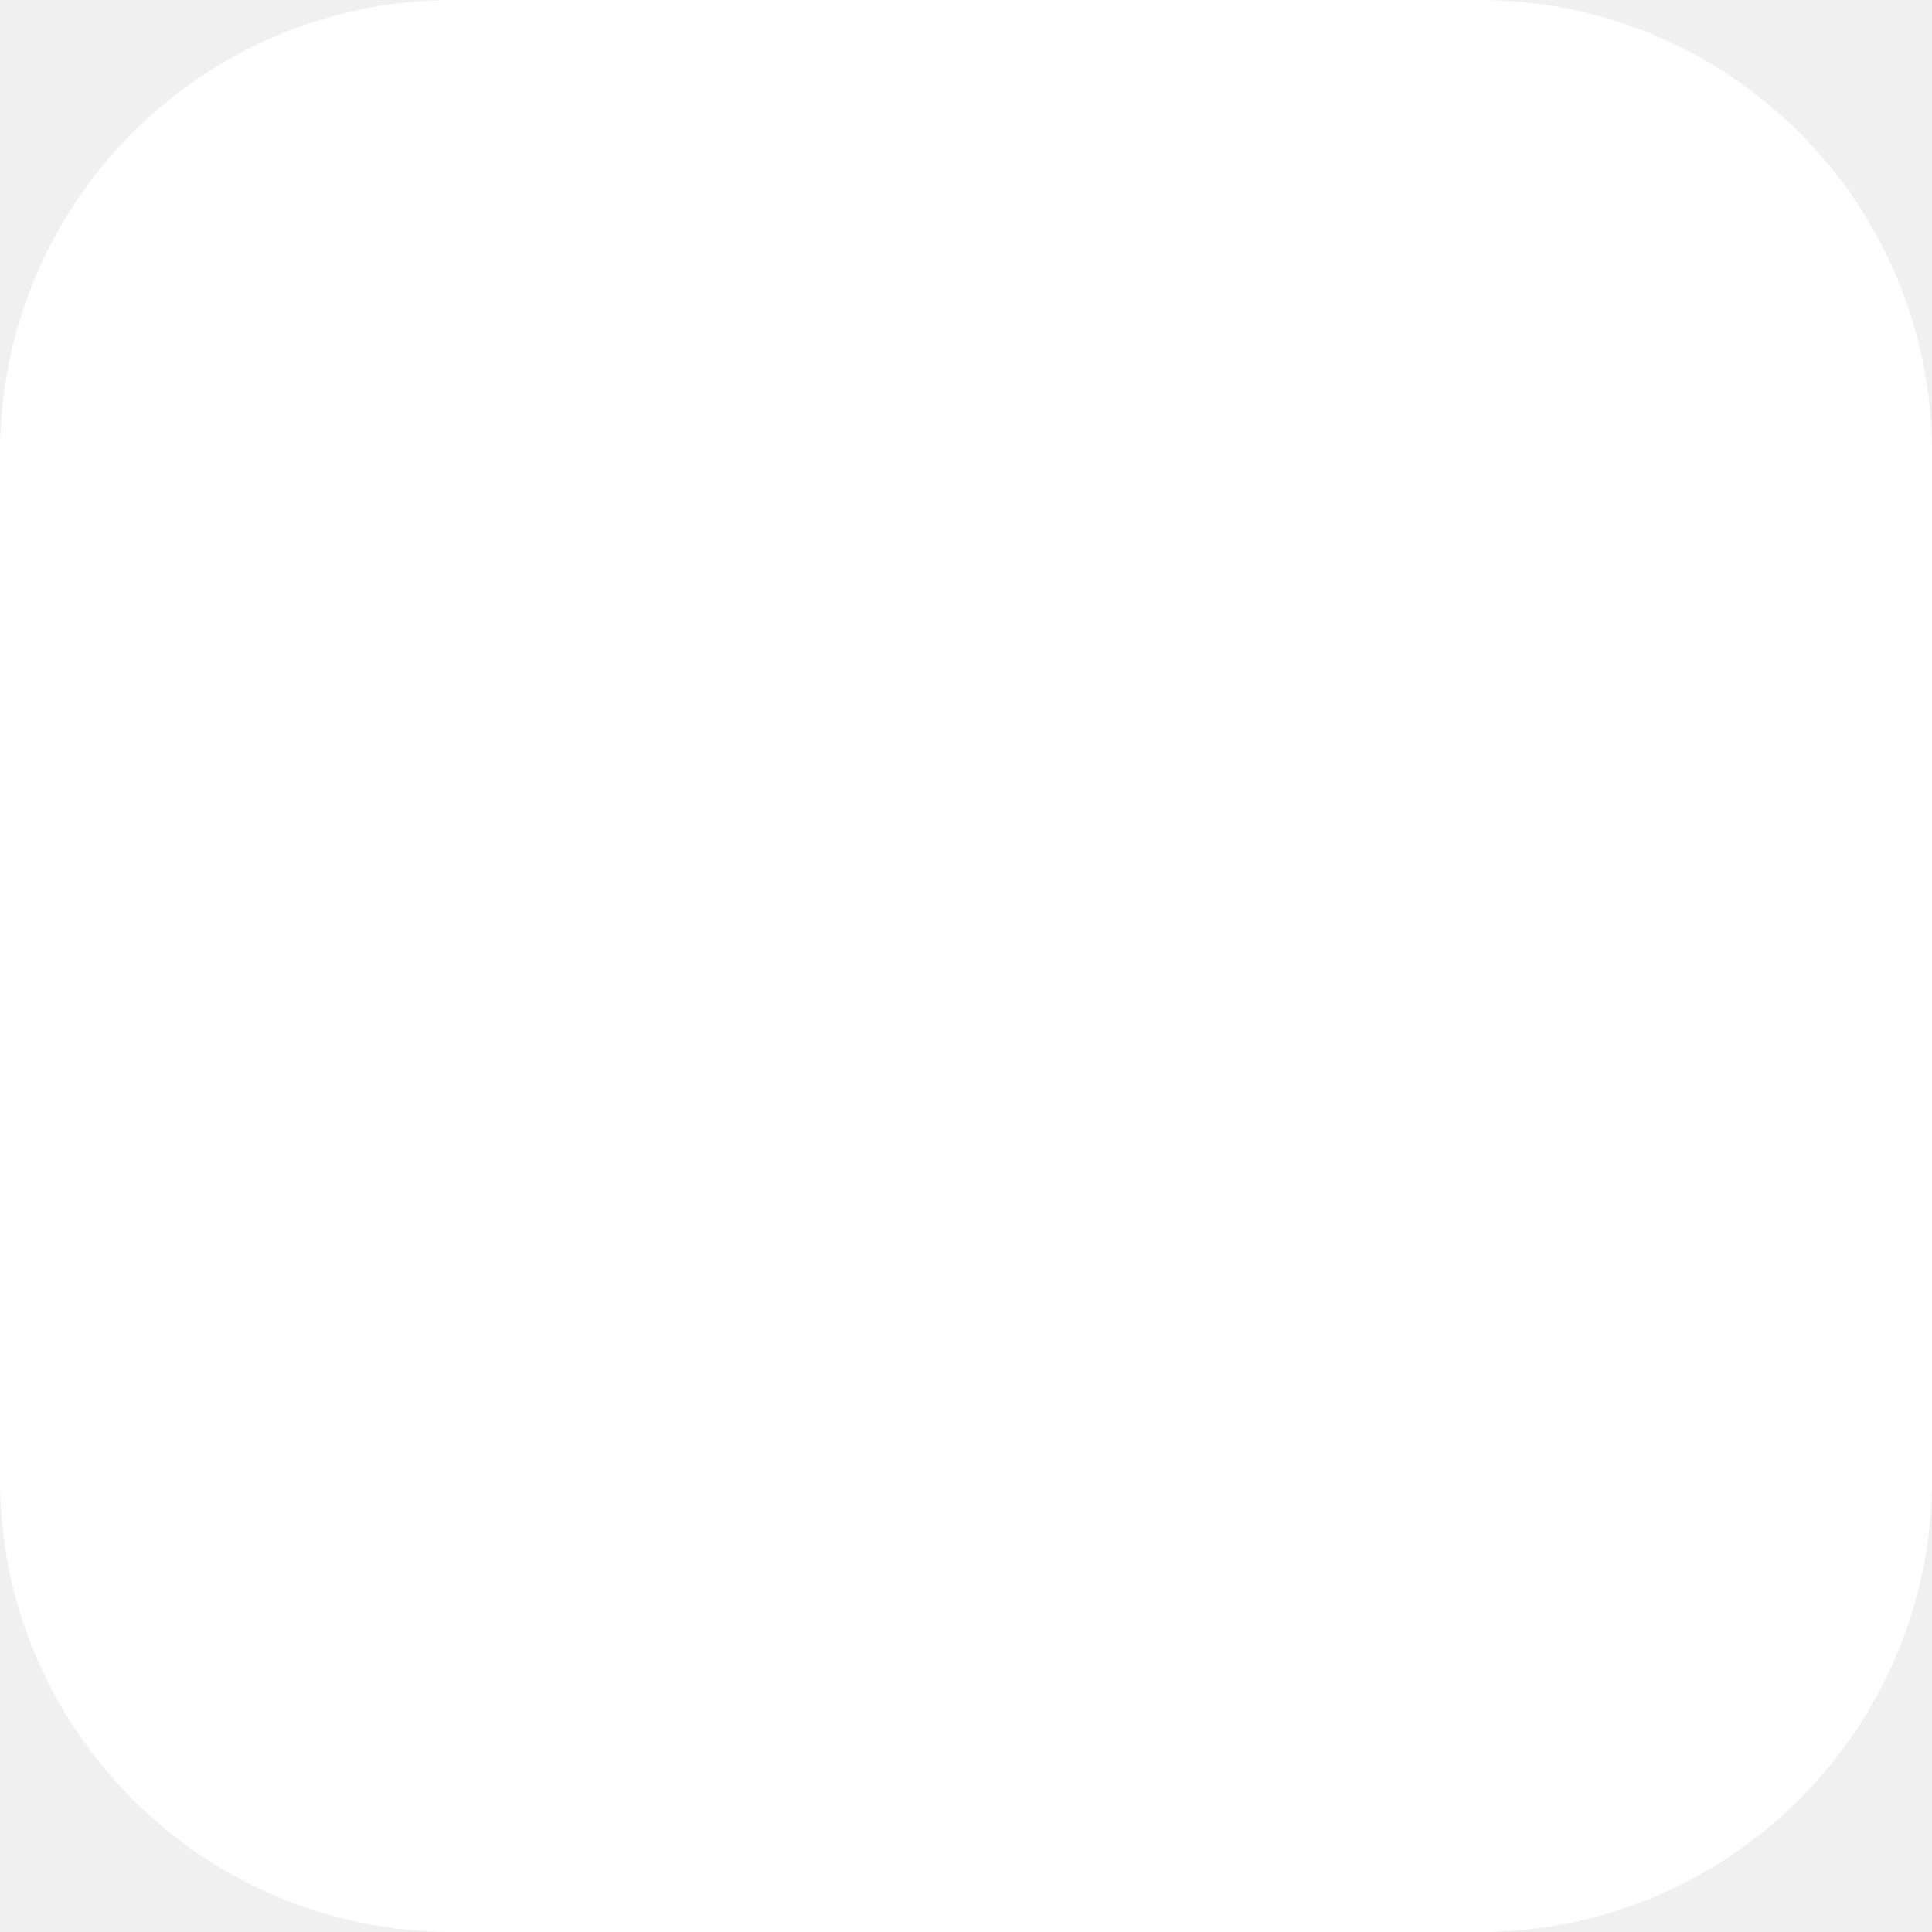
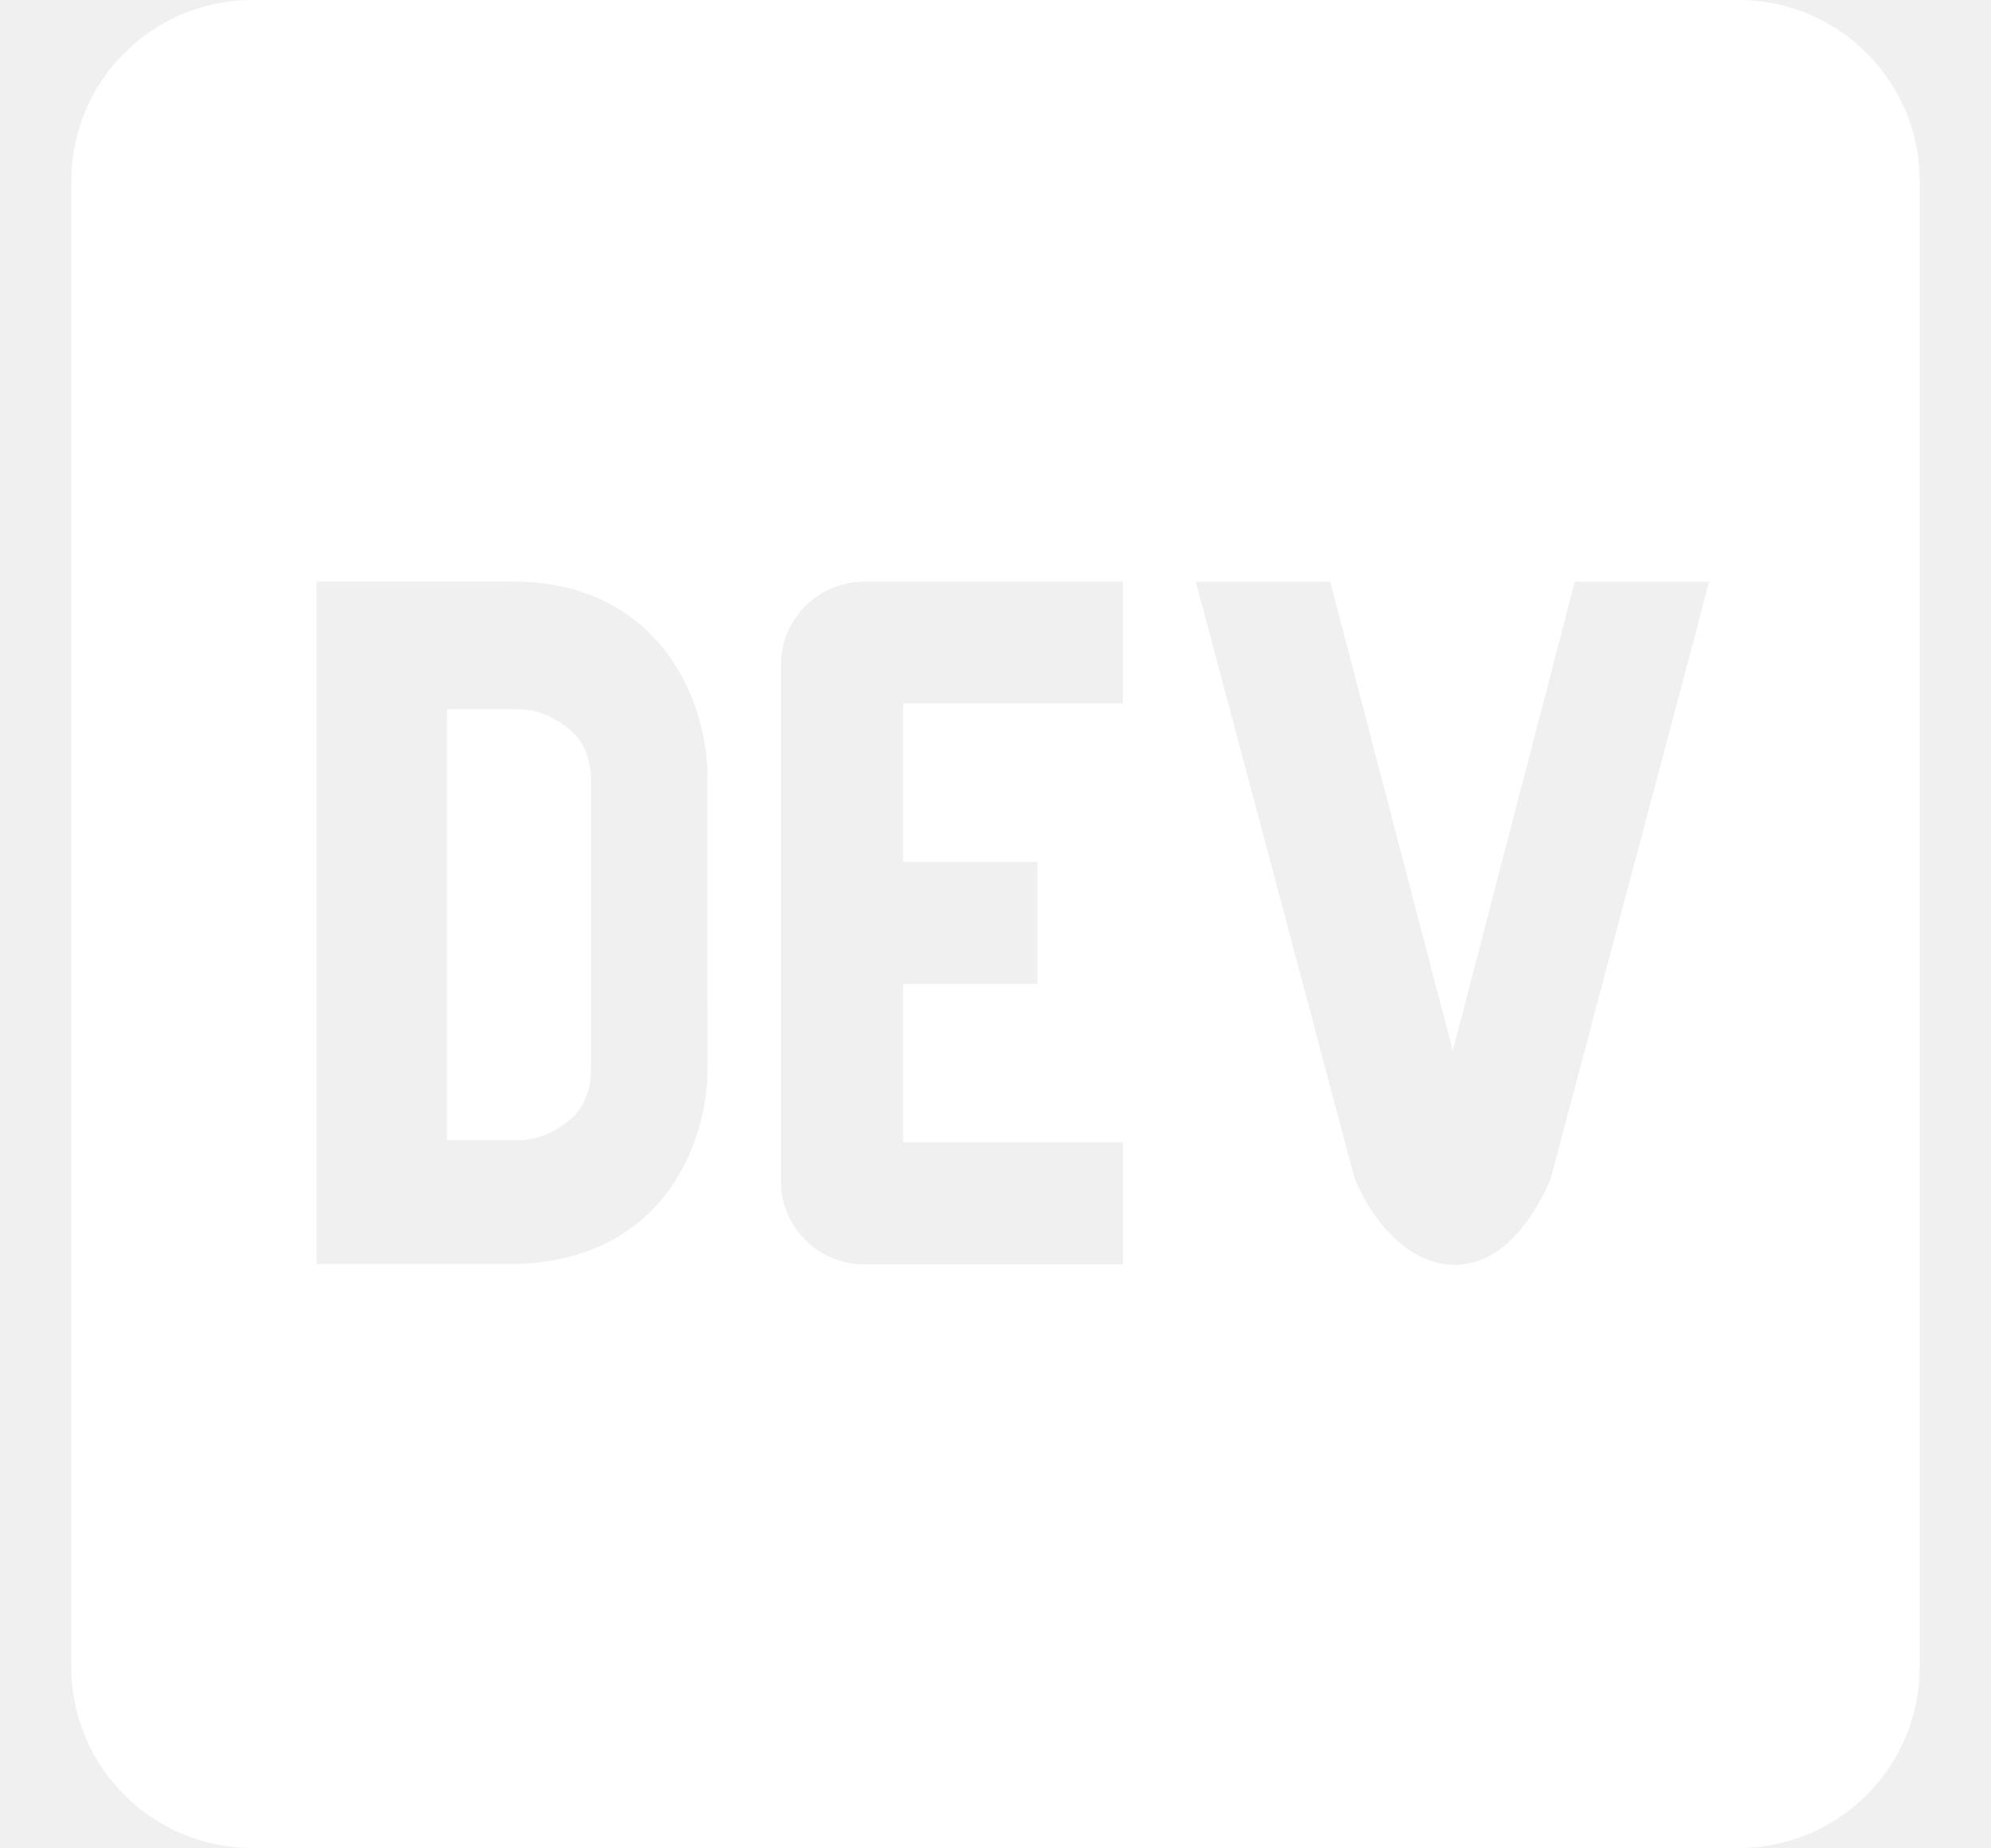
- <svg xmlns="http://www.w3.org/2000/svg" width="16" height="16" fill="none" viewBox="0 0 16 16">
-   <g clip-path="url(#a)">
-     <path fill="#fff" d="M12.25 0h-8.5A3.75 3.75 0 0 0 0 3.75v8.5A3.75 3.75 0 0 0 3.75 16h8.5A3.75 3.75 0 0 0 16 12.25v-8.5A3.75 3.75 0 0 0 12.25 0Z" />
-     <path fill="#fff" fill-rule="evenodd" d="M5.46 9.201c0 .639-.393 1.606-1.638 1.604H2.25V5.188h1.605c1.201 0 1.605.966 1.606 1.605V9.2ZM3.912 6.24c.132 0 .264.049.395.147.131.099.197.247.198.444v2.365c0 .197-.066.345-.197.443a.657.657 0 0 1-.395.148H3.32V6.239h.591Z" clip-rule="evenodd" />
-     <path fill="#fff" d="M8.872 6.19H7.067v1.305h1.104V8.5H7.067v1.304h1.806v1.004H6.766a.685.685 0 0 1-.702-.668V5.89a.686.686 0 0 1 .668-.703h2.14v1.003Zm3.512 3.915c-.447 1.044-1.248.836-1.607 0L9.47 5.19h1.104l1.007 3.861 1.001-3.861h1.104l-1.303 4.916Z" />
-   </g>
-   <defs>
-     <clipPath id="a">
-       <path fill="#fff" d="M0 0h16v16H0z" />
-     </clipPath>
-   </defs>
+ <svg xmlns="http://www.w3.org/2000/svg" viewBox="0 32 448 448" width="2500" height="2321">
+   <path style="fill: white;" d="M120.12 208.29c-3.88-2.9-7.77-4.35-11.65-4.35H91.03v104.47h17.45c3.88 0 7.77-1.45 11.65-4.35s5.82-7.25 5.82-13.06v-69.65c-.01-5.8-1.96-10.16-5.83-13.06zM404.1 32H43.9C19.7 32 .06 51.59 0 75.8v360.4C.06 460.41 19.7 480 43.9 480h360.2c24.21 0 43.84-19.59 43.9-43.8V75.8c-.06-24.21-19.7-43.8-43.9-43.8zM154.2 291.19c0 18.81-11.61 47.31-48.36 47.25h-46.4V172.98h47.38c35.44 0 47.36 28.46 47.37 47.28zm100.68-88.66H201.6v38.42h32.57v29.57H201.6v38.41h53.29v29.57h-62.18c-11.16.29-20.44-8.53-20.72-19.69V193.7c-.27-11.15 8.56-20.41 19.71-20.69h63.19zm103.64 115.29c-13.2 30.75-36.85 24.63-47.44 0l-38.53-144.8h32.57l29.71 113.72 29.57-113.72h32.58z" />
</svg>
